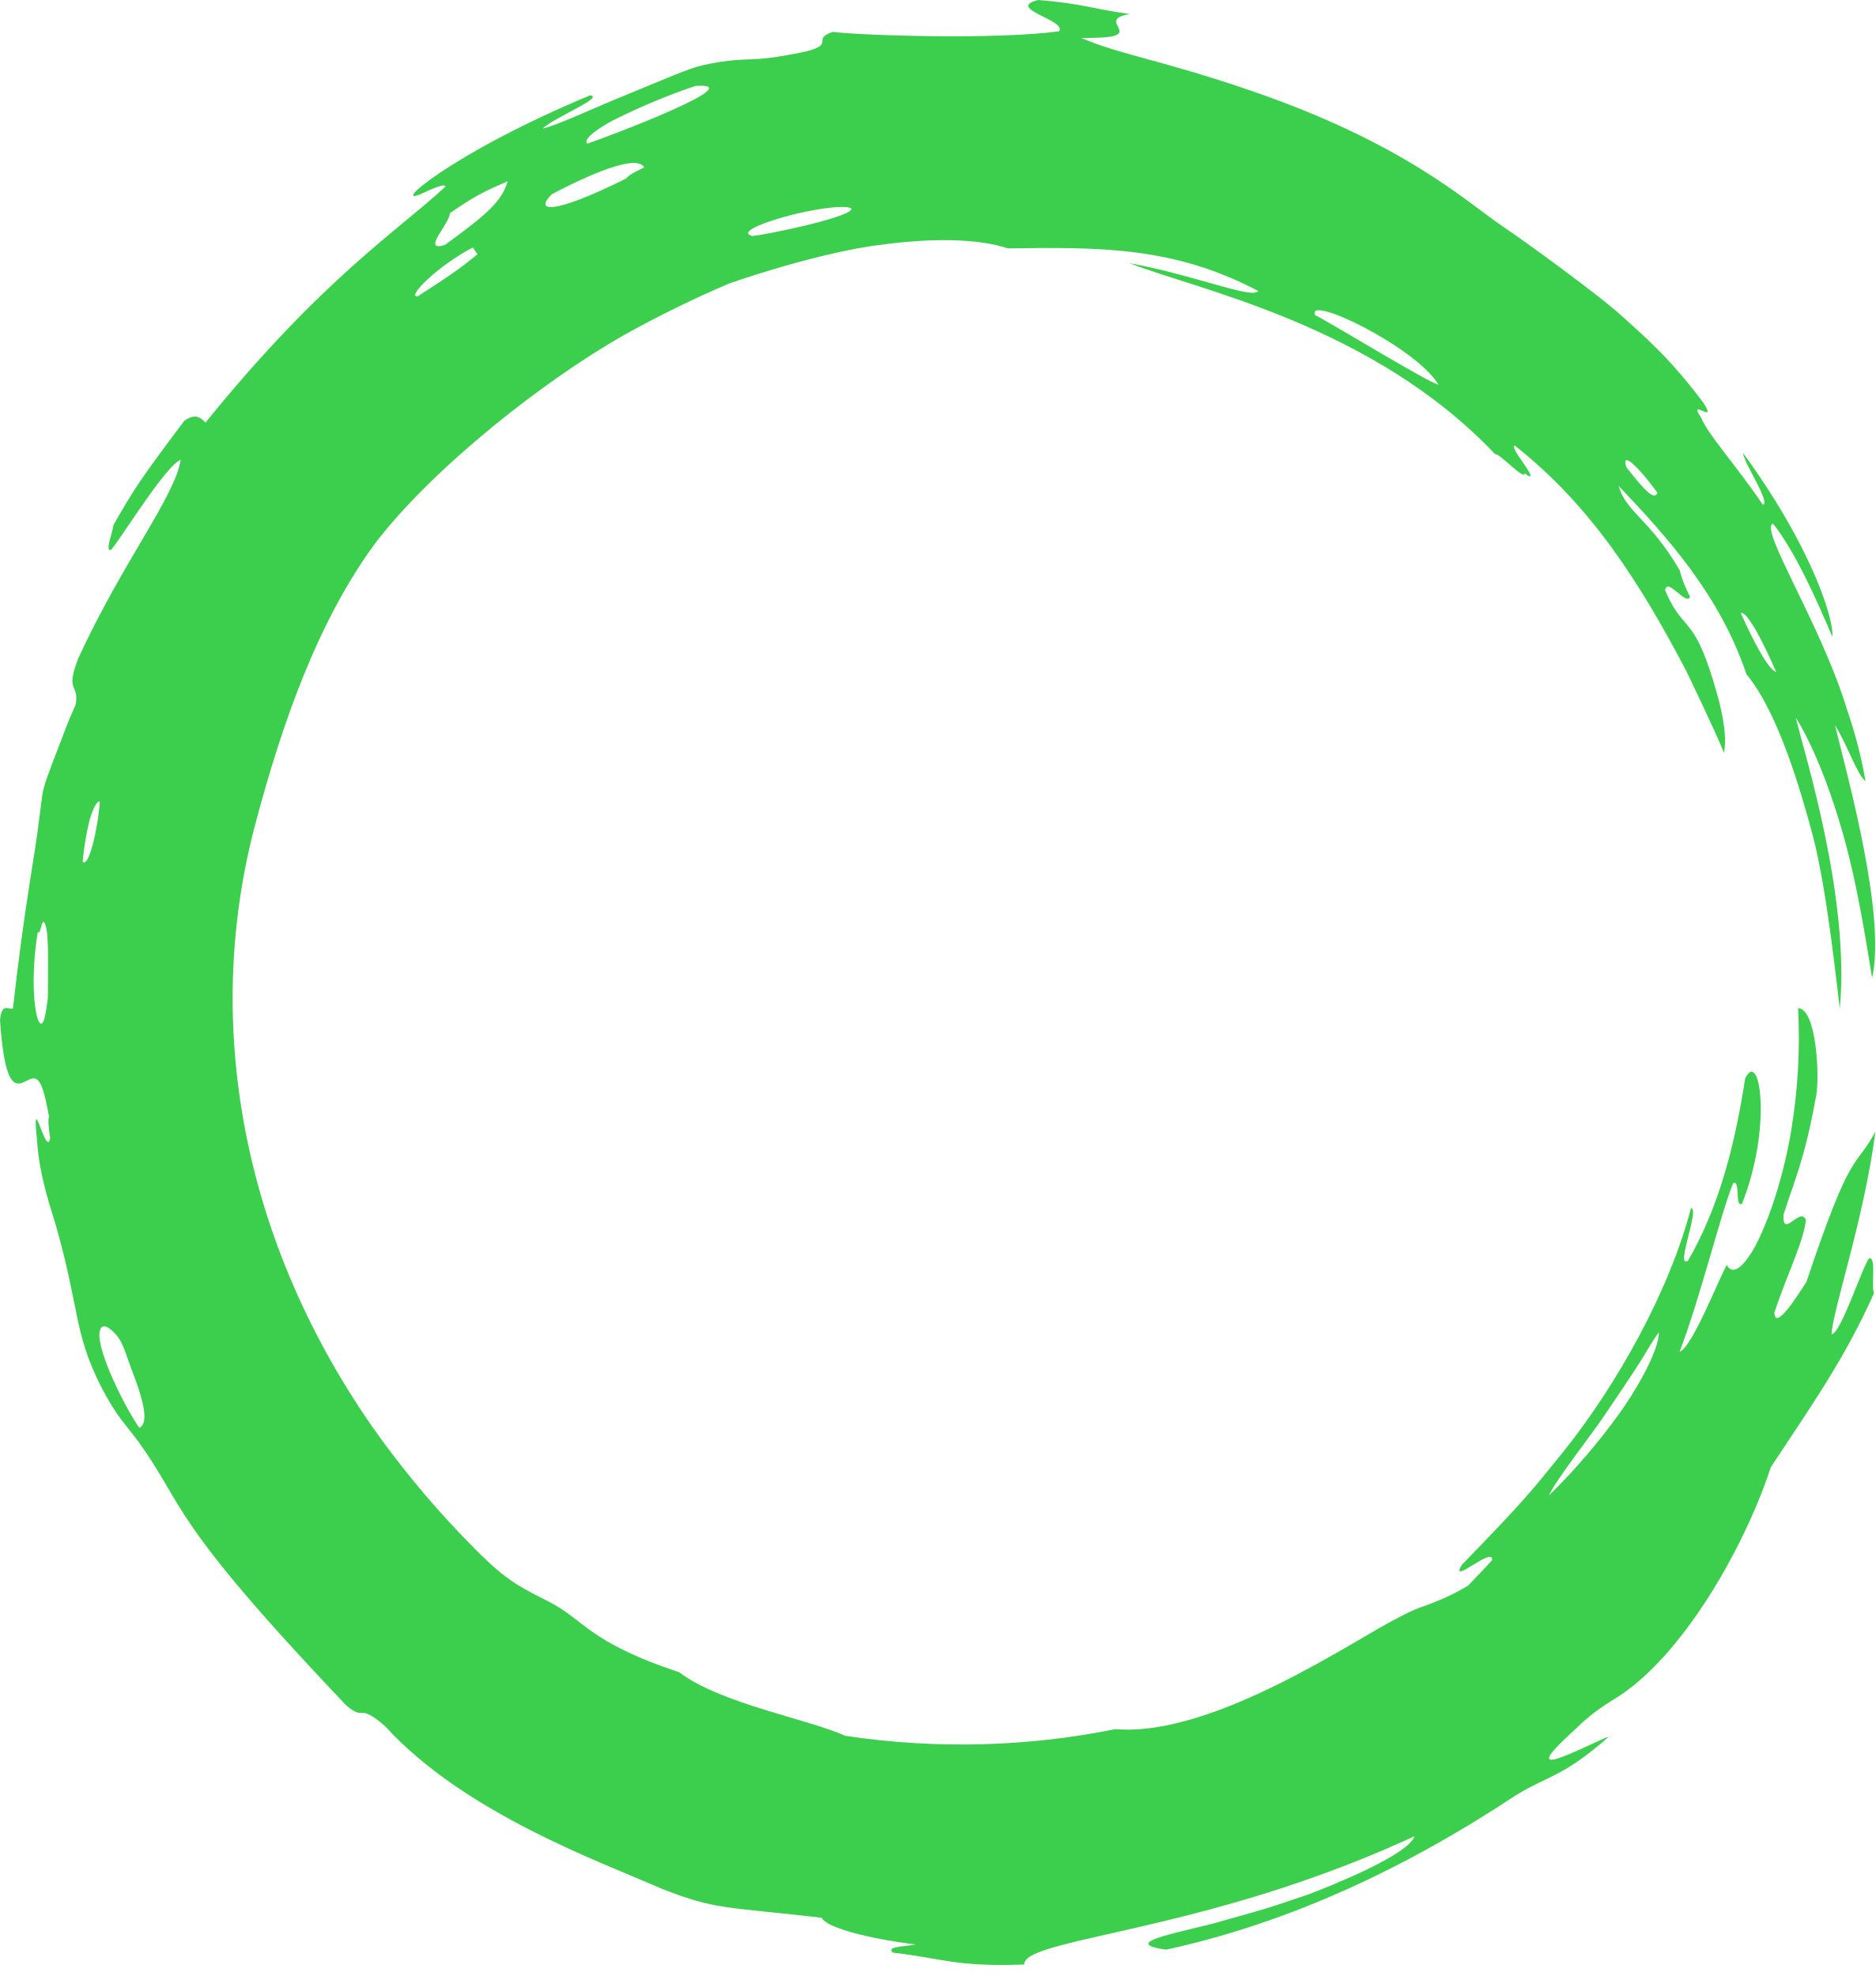
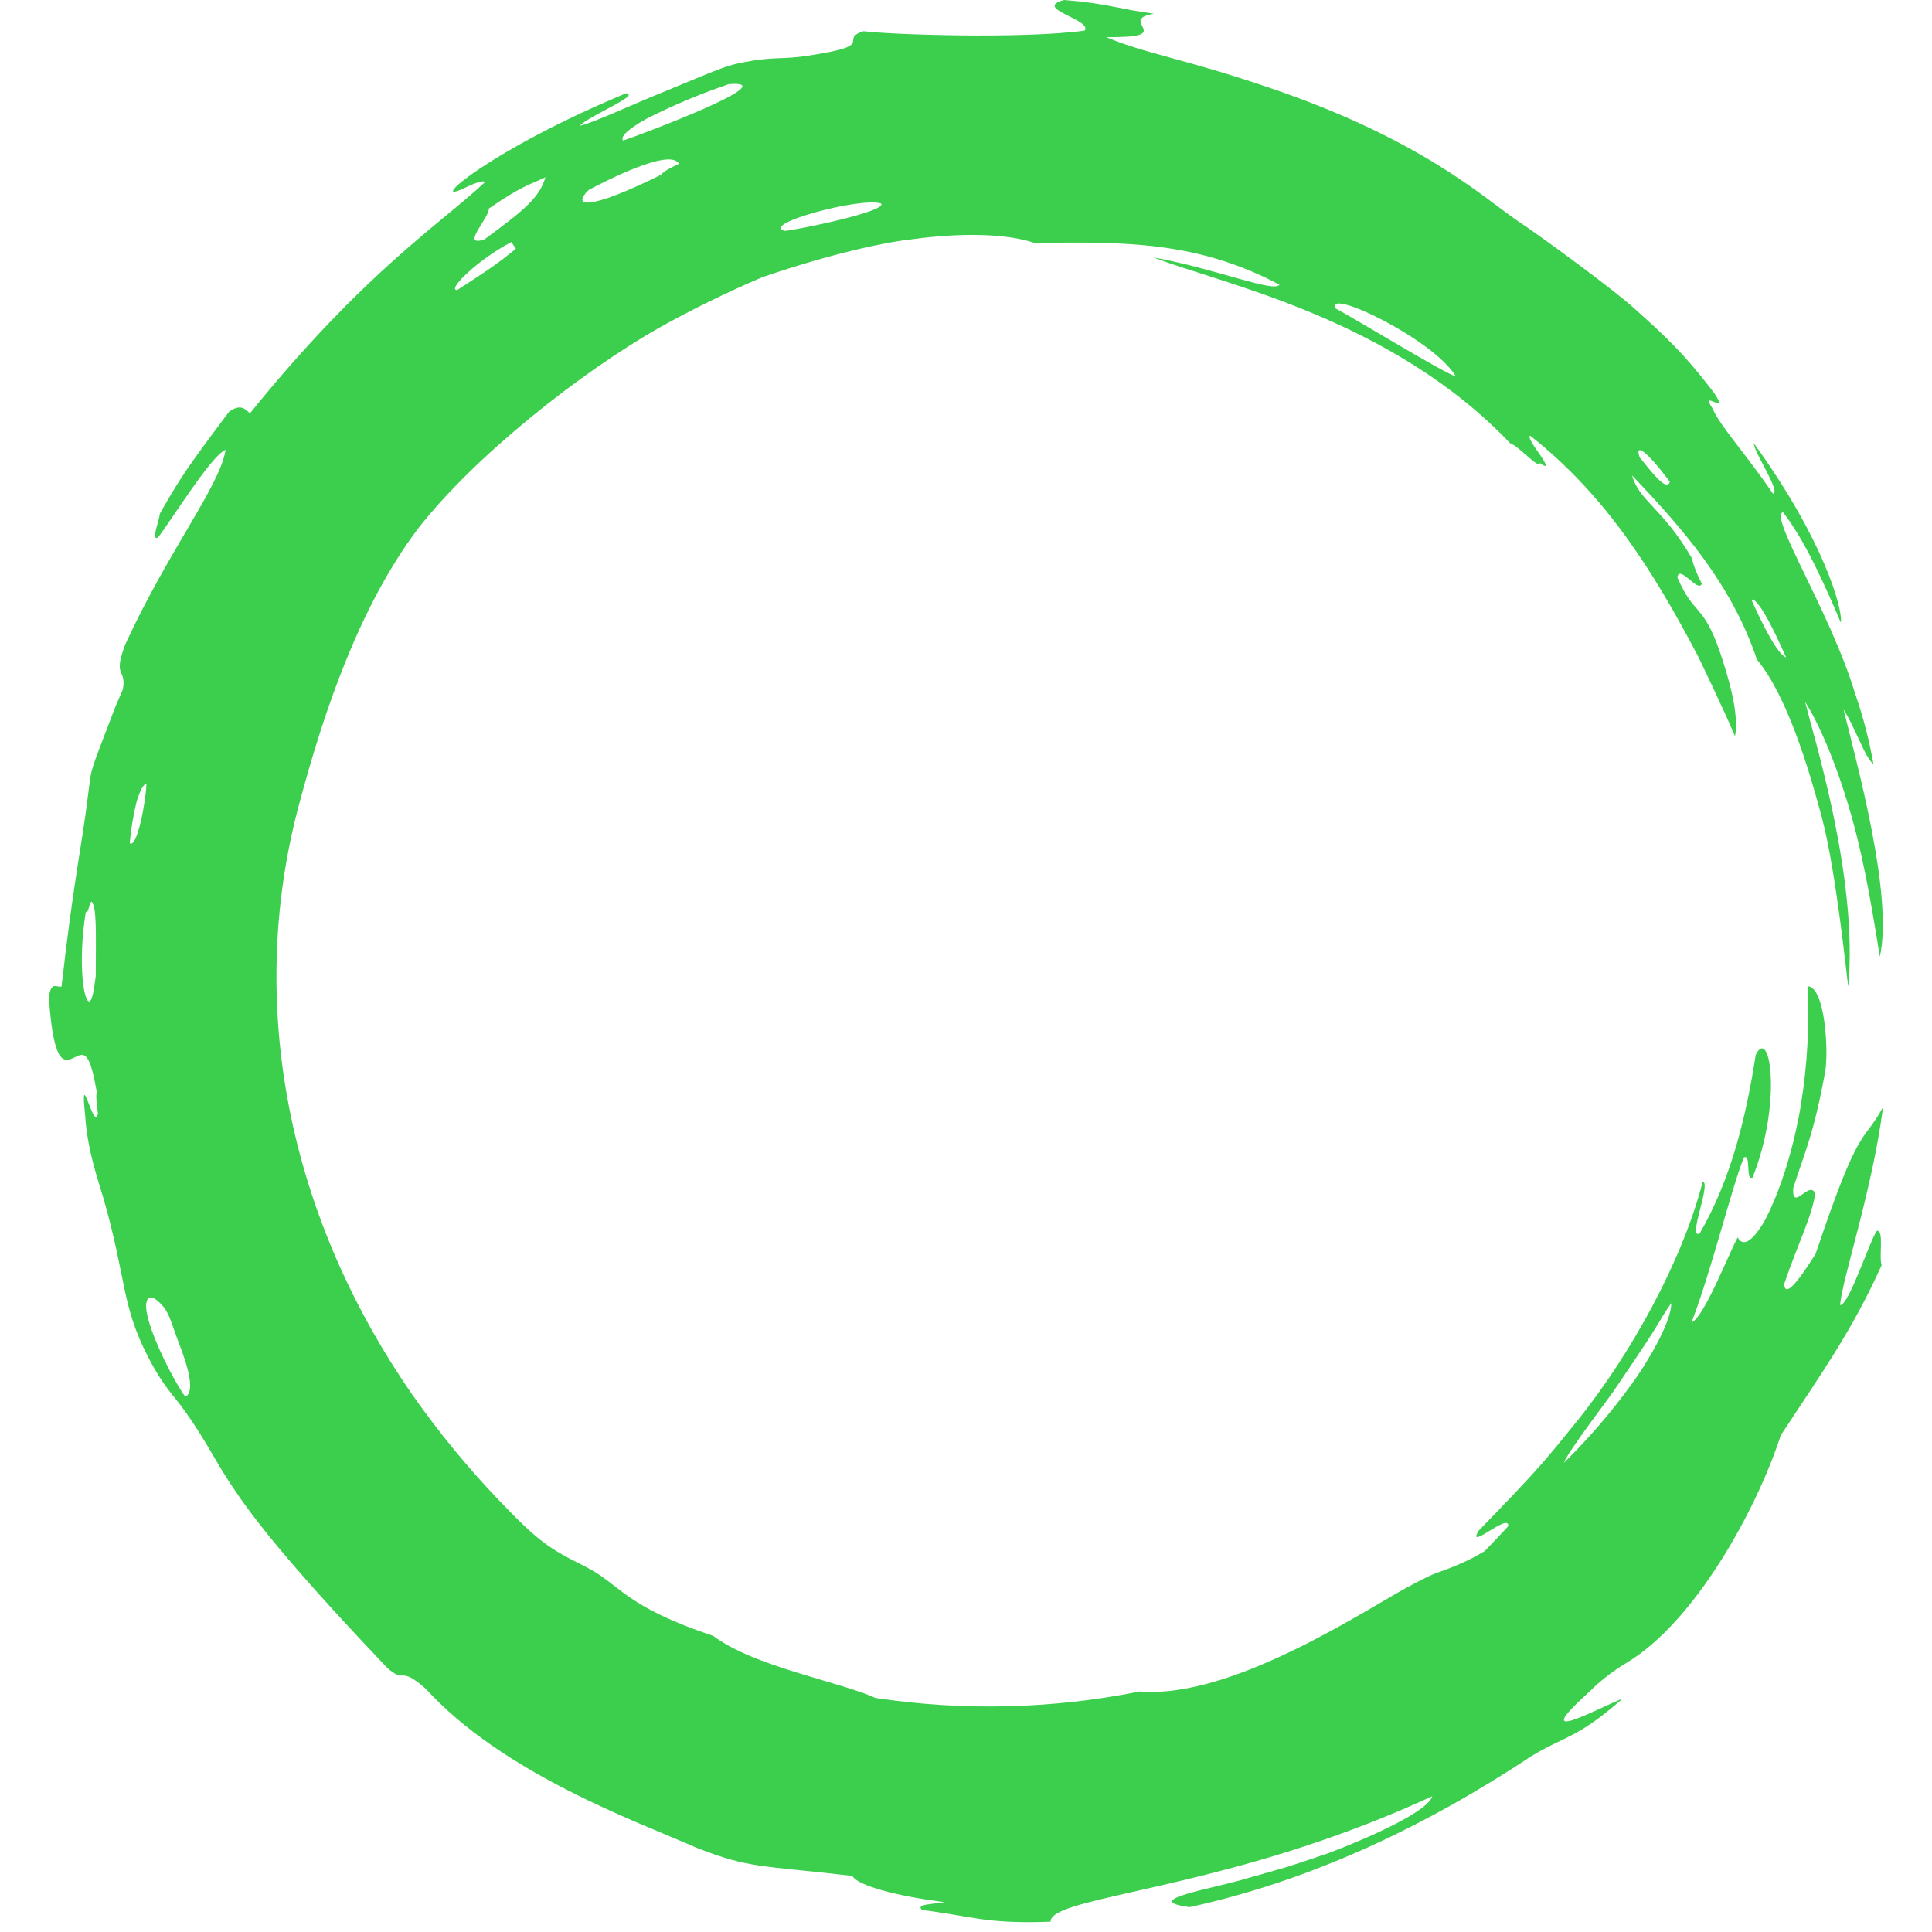
- <svg xmlns="http://www.w3.org/2000/svg" width="130" height="137" viewBox="0 0 130 137" fill="none">
-   <path fill-rule="evenodd" clip-rule="evenodd" d="M73.414 2.169C68.97 2.777 59.512 2.449 57.738 2.21C56.029 2.753 58.422 3.166 54.832 3.774C52.149 4.283 51.889 3.993 49.951 4.286C47.921 4.628 48.157 4.628 42.571 6.923C41.487 7.367 38.332 8.802 37.618 8.911C38.428 8.129 41.935 6.745 40.906 6.609C31.209 10.646 26.792 14.57 29.356 13.371C30.009 13.05 30.901 12.688 30.874 12.938C27.726 15.889 22.372 19.253 14.244 29.301C13.902 28.959 13.56 28.618 12.771 29.181C9.694 33.28 9.328 33.85 7.862 36.405C7.824 36.907 7.226 38.294 7.715 38.113C8.604 36.992 11.54 32.228 12.524 31.883C12.128 34.434 8.494 38.967 5.421 45.654C4.481 48.106 5.524 47.331 5.24 48.864C4.714 50.077 4.683 50.149 4.611 50.35C2.759 55.231 3.076 54.107 2.735 56.638C2.393 59.548 1.726 62.536 0.896 69.924C0.571 70.013 0.137 69.493 0 70.696C0.458 77.554 1.798 74.227 2.574 74.849C3.008 75.19 3.199 76.43 3.398 77.407C3.329 77.581 3.346 78.046 3.476 78.917C3.206 80.344 2.167 75.245 2.567 79.04C2.721 81.608 3.593 83.965 3.832 84.815C5.541 90.751 5.083 92.346 7.011 96.147C8.118 98.292 8.72 98.74 9.626 99.997C12.921 104.597 11.574 105.164 23.983 118.218C25.35 119.406 24.748 117.982 26.693 119.68C32.197 125.722 41.607 129.075 45.938 130.978C49.657 132.426 50.231 132.183 56.955 132.959C57.259 133.642 60.213 134.414 63.467 134.813C62.783 134.967 61.348 134.94 61.905 135.38C65.391 135.79 66.301 136.378 70.997 136.203C70.926 134.602 80.459 134.117 92.191 129.741C95.161 128.645 97.335 127.634 98.049 127.313C97.615 128.638 91.999 130.855 90.686 131.347C87.34 132.477 88.294 132.173 84.947 133.123C82.531 133.867 77.195 134.68 80.845 135.172C89.524 133.276 97.595 129.424 105.077 124.468C107.47 123.016 108.301 123.235 111.538 120.393C111.042 120.551 108.926 121.63 107.962 121.924C106.192 122.467 108.933 120.178 109.709 119.4C110.355 118.827 111.051 118.315 111.791 117.869C116.614 115.014 121.02 107.06 122.746 101.728C125.755 97.169 127.874 94.18 129.901 89.662C129.686 89.177 130.092 87.131 129.559 87.24C129.063 87.903 127.597 92.483 126.958 92.507C127.06 90.737 129.207 84.538 130 78.462C128.51 81.195 128.404 79.381 125.214 88.883C124.691 89.682 123.023 92.384 122.999 90.983C123.994 88.053 124.944 86.277 125.187 84.603C124.814 83.579 123.529 85.969 123.632 84.204C124.442 81.669 125.098 80.372 125.901 75.921C126.141 74.514 125.902 69.927 124.64 69.9C124.787 72.698 124.632 75.503 124.179 78.268C124.162 78.432 123.464 82.95 121.653 86.437C121.123 87.383 120.214 88.651 119.694 87.701C119.062 88.862 117.281 93.429 116.419 93.729C117.787 90.235 119.335 83.927 120.138 82.038C120.672 81.751 120.224 83.746 120.75 83.459C122.846 78.21 122.022 72.656 120.972 74.767C120.289 79.176 119.236 83.544 117.014 87.404C116.084 87.985 117.848 83.808 117.216 83.756C115.746 89.446 112.088 96.021 108.328 100.7C106.106 103.432 105.829 103.863 101.331 108.494C100.422 110.011 103.563 107.128 103.426 108.176C103.338 108.282 102.076 109.625 101.772 109.929C101.214 110.268 100.634 110.569 100.035 110.83C98.227 111.612 98.586 111.271 96.771 112.241C94.036 113.59 84.124 120.458 77.321 119.885C71.15 121.129 64.808 121.285 58.582 120.346C56.025 119.184 49.965 118.126 47.083 115.943C40.681 113.809 40.547 112.302 37.994 111.022C35.441 109.741 34.743 109.314 31.841 106.278C29.646 103.97 27.624 101.504 25.791 98.9C16.445 85.433 14.117 70.262 17.775 56.846C19.539 50.254 22.048 42.939 26.146 37.484C30.207 32.279 37.714 26.387 43.207 23.256C45.594 21.923 48.051 20.718 50.566 19.645C55.55 17.938 59.399 17.145 61.033 16.978C64.557 16.486 67.835 16.531 69.859 17.221C76.292 17.125 81.413 17.108 87.217 20.175C86.855 20.773 82.674 19.038 78.288 18.245C83.016 20.1 95.127 22.504 103.628 31.477C103.939 31.408 105.717 33.369 105.679 32.815C106.308 33.287 106.137 32.897 105.696 32.252C105.293 31.671 104.766 30.947 104.995 30.886C110.345 35.107 113.719 40.48 116.884 46.511C116.963 46.675 118.884 50.651 119.503 52.188C119.827 50.569 118.993 47.894 118.494 46.381C117.253 42.693 116.614 43.707 115.418 40.917C115.575 39.981 116.894 42.051 117.154 41.374C116.839 40.789 116.595 40.169 116.426 39.527C114.344 35.961 112.697 35.507 112.211 33.697C115.712 37.382 119.243 41.344 121.058 46.743C123.246 49.366 124.818 54.78 125.669 57.97C126.677 61.795 127.409 69.097 127.532 69.924C128.257 62.14 125.016 52.058 124.479 49.749C125.631 51.583 126.872 54.657 127.809 58.014C128.745 61.372 129.31 64.992 129.771 67.803C130.742 63.465 128.113 54.039 127.2 50.285C128.065 51.651 128.715 53.701 129.316 54.158C129.023 52.472 128.593 50.812 128.031 49.196C126.236 43.28 121.895 36.61 122.904 36.303C124.421 38.229 125.86 41.426 127.006 44.131C127.166 43.212 125.809 38.263 120.832 31.415C120.856 32.074 122.77 34.871 122.2 34.998C120.282 32.177 118.405 30.148 117.923 28.97C116.929 27.467 119.157 29.56 118.053 27.894C115.811 24.929 114.365 23.659 112.362 21.855C111.012 20.605 105.635 16.664 104.042 15.615C101.608 13.942 97.25 9.888 86.66 6.271C80.435 4.136 77.813 3.842 74.942 2.633C75.383 2.633 75.841 2.633 76.463 2.596C79.129 2.411 75.937 1.359 78.326 0.973C75.779 0.632 75 0.239 71.958 0C69.664 0.591 73.971 1.387 73.414 2.169ZM48.197 5.96C52.299 5.656 41.925 9.56 40.701 9.963C40.305 9.536 42.229 8.463 42.674 8.255C44.461 7.367 46.307 6.6 48.197 5.96ZM31.175 14.785C33.472 13.19 34.077 13.098 35.191 12.562C34.781 13.983 33.721 14.881 30.853 16.975C29.12 17.528 31.229 15.448 31.175 14.785ZM2.615 64.626C2.782 64.852 2.868 63.943 3.015 63.903C3.415 64.244 3.323 66.327 3.319 69.176C3.182 70.276 3.076 70.75 2.95 70.914C2.536 71.447 1.993 68.503 2.615 64.626ZM6.901 92.367C6.99 91.834 7.308 91.858 7.729 92.223C8.556 92.94 8.556 93.501 9.407 95.717C9.728 96.605 10.432 98.637 9.663 98.996C8.829 97.862 6.71 93.757 6.901 92.367ZM44.656 11.609C44.379 11.742 43.528 12.135 43.412 12.374C38.185 14.97 37.02 14.666 38.264 13.457C39.423 12.849 44.041 10.458 44.656 11.609ZM32.778 17.156L33.096 17.63C31.756 18.727 31.178 19.102 28.939 20.557C28.16 20.581 30.423 18.382 32.778 17.156ZM6.915 55.545C6.864 56.891 6.231 60.176 5.729 59.76C5.814 58.776 5.975 57.801 6.211 56.843C6.44 56.074 6.686 55.576 6.915 55.545ZM123.136 46.6C122.565 46.436 121.519 44.417 120.665 42.501C121.259 42.303 122.907 46.105 123.129 46.6H123.136ZM114.884 34.151C114.659 34.919 113.486 33.307 112.748 32.419C112.382 31.377 113.213 31.893 114.884 34.151ZM58.979 14.42C59.502 14.973 52.857 16.329 52.142 16.363C50.378 15.902 57.458 13.962 58.979 14.42ZM99.711 26.664C99.15 26.616 92.338 22.439 91.165 21.848C90.499 20.369 98.132 24.048 99.711 26.664ZM107.378 103.678C107.672 102.848 110.618 99.057 111.1 98.302C111.22 98.125 113.35 95.003 113.907 94.071C114.201 93.586 114.59 92.91 114.987 92.363C115.007 93.763 113.134 96.803 112.208 98.06C110.759 100.065 109.143 101.945 107.378 103.678Z" fill="#3CCF4E" />
+ <svg xmlns="http://www.w3.org/2000/svg" width="150" height="150" viewBox="0 0 150 158" fill="none">
+   <path fill-rule="evenodd" clip-rule="evenodd" d="M84.709 2.502C79.581 3.204 68.668 2.826 66.621 2.55C64.649 3.176 67.409 3.653 63.268 4.355C60.172 4.942 59.872 4.607 57.636 4.946C55.293 5.34 55.565 5.34 49.12 7.988C47.87 8.5 44.23 10.156 43.405 10.282C44.34 9.379 48.387 7.783 47.2 7.626C36.01 12.284 30.914 16.812 33.872 15.428C34.626 15.058 35.655 14.64 35.624 14.928C31.991 18.333 25.814 22.215 16.435 33.809C16.041 33.415 15.646 33.02 14.735 33.671C11.186 38.4 10.764 39.058 9.072 42.006C9.028 42.585 8.338 44.185 8.902 43.976C9.927 42.684 13.316 37.186 14.451 36.788C13.994 39.732 9.801 44.961 6.255 52.678C5.171 55.507 6.374 54.612 6.046 56.382C5.439 57.781 5.403 57.864 5.321 58.096C3.183 63.728 3.55 62.431 3.155 65.351C2.761 68.709 1.992 72.157 1.033 80.681C0.659 80.784 0.158 80.185 0 81.572C0.529 89.485 2.075 85.647 2.97 86.364C3.471 86.758 3.692 88.189 3.92 89.316C3.842 89.517 3.861 90.053 4.011 91.058C3.7 92.705 2.501 86.821 2.962 91.2C3.14 94.163 4.145 96.882 4.421 97.864C6.393 104.713 5.865 106.553 8.089 110.939C9.367 113.414 10.062 113.93 11.107 115.381C14.909 120.689 13.355 121.343 27.672 136.405C29.25 137.777 28.556 136.133 30.8 138.092C37.15 145.063 48.008 148.933 53.005 151.128C57.297 152.799 57.959 152.519 65.717 153.414C66.069 154.202 69.476 155.093 73.231 155.554C72.442 155.731 70.786 155.7 71.429 156.208C75.452 156.681 76.501 157.359 81.92 157.158C81.837 155.31 92.837 154.75 106.374 149.702C109.801 148.437 112.31 147.27 113.134 146.9C112.633 148.429 106.153 150.986 104.638 151.554C100.777 152.858 101.877 152.508 98.016 153.603C95.228 154.462 89.071 155.4 93.283 155.968C103.297 153.78 112.609 149.335 121.243 143.617C124.004 141.942 124.963 142.194 128.698 138.916C128.126 139.097 125.684 140.342 124.572 140.681C122.529 141.308 125.692 138.667 126.588 137.769C127.332 137.108 128.136 136.517 128.99 136.003C134.555 132.709 139.639 123.53 141.631 117.379C145.101 112.118 147.547 108.669 149.886 103.456C149.637 102.896 150.106 100.535 149.491 100.662C148.919 101.426 147.227 106.711 146.49 106.738C146.608 104.697 149.085 97.544 150 90.534C148.28 93.686 148.158 91.594 144.478 102.557C143.875 103.479 141.95 106.596 141.922 104.981C143.07 101.599 144.167 99.55 144.447 97.619C144.017 96.437 142.534 99.195 142.652 97.158C143.587 94.234 144.344 92.737 145.271 87.602C145.547 85.978 145.271 80.685 143.816 80.654C143.985 83.882 143.806 87.119 143.283 90.309C143.263 90.498 142.459 95.712 140.368 99.735C139.757 100.827 138.708 102.289 138.108 101.194C137.379 102.533 135.324 107.802 134.33 108.149C135.908 104.118 137.694 96.839 138.621 94.66C139.236 94.329 138.72 96.63 139.327 96.299C141.745 90.242 140.794 83.834 139.583 86.269C138.795 91.357 137.58 96.397 135.016 100.851C133.943 101.521 135.979 96.701 135.249 96.642C133.553 103.207 129.333 110.794 124.994 116.192C122.43 119.345 122.111 119.842 116.92 125.186C115.871 126.935 119.496 123.609 119.338 124.819C119.236 124.941 117.78 126.49 117.429 126.841C116.786 127.232 116.116 127.58 115.426 127.881C113.339 128.784 113.753 128.389 111.659 129.509C108.504 131.065 97.066 138.99 89.217 138.328C82.096 139.764 74.778 139.944 67.595 138.86C64.645 137.52 57.652 136.299 54.327 133.781C46.939 131.318 46.785 129.58 43.839 128.102C40.893 126.624 40.088 126.131 36.74 122.628C34.207 119.966 31.873 117.12 29.759 114.116C18.975 98.577 16.289 81.072 20.51 65.592C22.545 57.986 25.44 49.545 30.169 43.251C34.855 37.245 43.516 30.447 49.854 26.833C52.609 25.296 55.443 23.905 58.346 22.668C64.096 20.697 68.537 19.783 70.423 19.59C74.489 19.023 78.272 19.074 80.607 19.87C88.029 19.759 93.938 19.74 100.635 23.279C100.217 23.968 95.393 21.966 90.333 21.052C95.788 23.192 109.762 25.966 119.571 36.319C119.93 36.24 121.981 38.502 121.937 37.864C122.663 38.408 122.466 37.958 121.957 37.214C121.492 36.544 120.884 35.708 121.149 35.637C127.321 40.508 131.214 46.707 134.866 53.667C134.957 53.856 137.174 58.443 137.888 60.216C138.262 58.349 137.3 55.263 136.724 53.517C135.292 49.261 134.555 50.431 133.174 47.212C133.356 46.132 134.878 48.52 135.178 47.74C134.815 47.065 134.533 46.349 134.338 45.608C131.936 41.493 130.035 40.969 129.475 38.881C133.513 43.133 137.588 47.704 139.682 53.935C142.206 56.961 144.021 63.208 145.003 66.888C146.166 71.302 147.01 79.728 147.152 80.681C147.988 71.7 144.249 60.067 143.63 57.403C144.959 59.519 146.391 63.066 147.472 66.94C148.553 70.813 149.203 74.991 149.736 78.234C150.856 73.229 147.823 62.352 146.77 58.021C147.768 59.598 148.517 61.962 149.211 62.49C148.873 60.545 148.377 58.63 147.728 56.764C145.657 49.939 140.648 42.242 141.812 41.888C143.563 44.11 145.224 47.799 146.545 50.92C146.73 49.86 145.164 44.15 139.422 36.248C139.449 37.009 141.658 40.236 140.999 40.382C138.787 37.127 136.621 34.786 136.065 33.426C134.918 31.692 137.489 34.108 136.215 32.185C133.628 28.764 131.959 27.298 129.648 25.218C128.09 23.775 121.886 19.227 120.048 18.018C117.24 16.087 112.211 11.409 99.992 7.235C92.81 4.772 89.785 4.433 86.472 3.038C86.98 3.038 87.509 3.038 88.227 2.995C91.303 2.782 87.619 1.568 90.376 1.123C87.438 0.729 86.539 0.276 83.028 0C80.382 0.682 85.351 1.6 84.709 2.502ZM55.612 6.877C60.346 6.526 48.375 11.03 46.963 11.495C46.505 11.003 48.726 9.765 49.239 9.525C51.301 8.5 53.431 7.616 55.612 6.877ZM35.971 17.06C38.621 15.22 39.319 15.113 40.605 14.495C40.132 16.134 38.909 17.17 35.6 19.586C33.6 20.224 36.034 17.825 35.971 17.06ZM3.017 74.569C3.211 74.829 3.309 73.781 3.479 73.734C3.94 74.128 3.834 76.532 3.83 79.818C3.672 81.087 3.55 81.635 3.404 81.824C2.927 82.439 2.299 79.042 3.017 74.569ZM7.963 106.577C8.066 105.962 8.433 105.99 8.918 106.411C9.872 107.239 9.872 107.885 10.854 110.443C11.225 111.467 12.037 113.812 11.15 114.226C10.188 112.918 7.742 108.181 7.963 106.577ZM51.526 13.395C51.207 13.549 50.225 14.002 50.091 14.278C44.06 17.273 42.715 16.922 44.151 15.527C45.488 14.825 50.816 12.067 51.526 13.395ZM37.821 19.795L38.187 20.343C36.641 21.608 35.975 22.041 33.391 23.72C32.492 23.748 35.103 21.21 37.821 19.795ZM7.979 64.09C7.92 65.643 7.19 69.434 6.61 68.953C6.708 67.819 6.894 66.694 7.167 65.588C7.431 64.701 7.715 64.126 7.979 64.09ZM142.08 53.769C141.421 53.58 140.215 51.251 139.229 49.04C139.915 48.812 141.816 53.198 142.072 53.769H142.08ZM132.559 39.405C132.299 40.291 130.946 38.431 130.094 37.407C129.672 36.205 130.63 36.8 132.559 39.405ZM68.052 16.638C68.656 17.277 60.988 18.841 60.164 18.881C58.129 18.349 66.297 16.11 68.052 16.638ZM115.051 30.766C114.404 30.711 106.543 25.892 105.191 25.21C104.421 23.503 113.229 27.748 115.051 30.766ZM123.898 119.629C124.237 118.671 127.637 114.297 128.193 113.426C128.331 113.221 130.788 109.619 131.431 108.543C131.77 107.984 132.22 107.203 132.677 106.573C132.701 108.189 130.54 111.696 129.471 113.146C127.799 115.46 125.935 117.629 123.898 119.629Z" fill="#3CCF4E" />
</svg>
